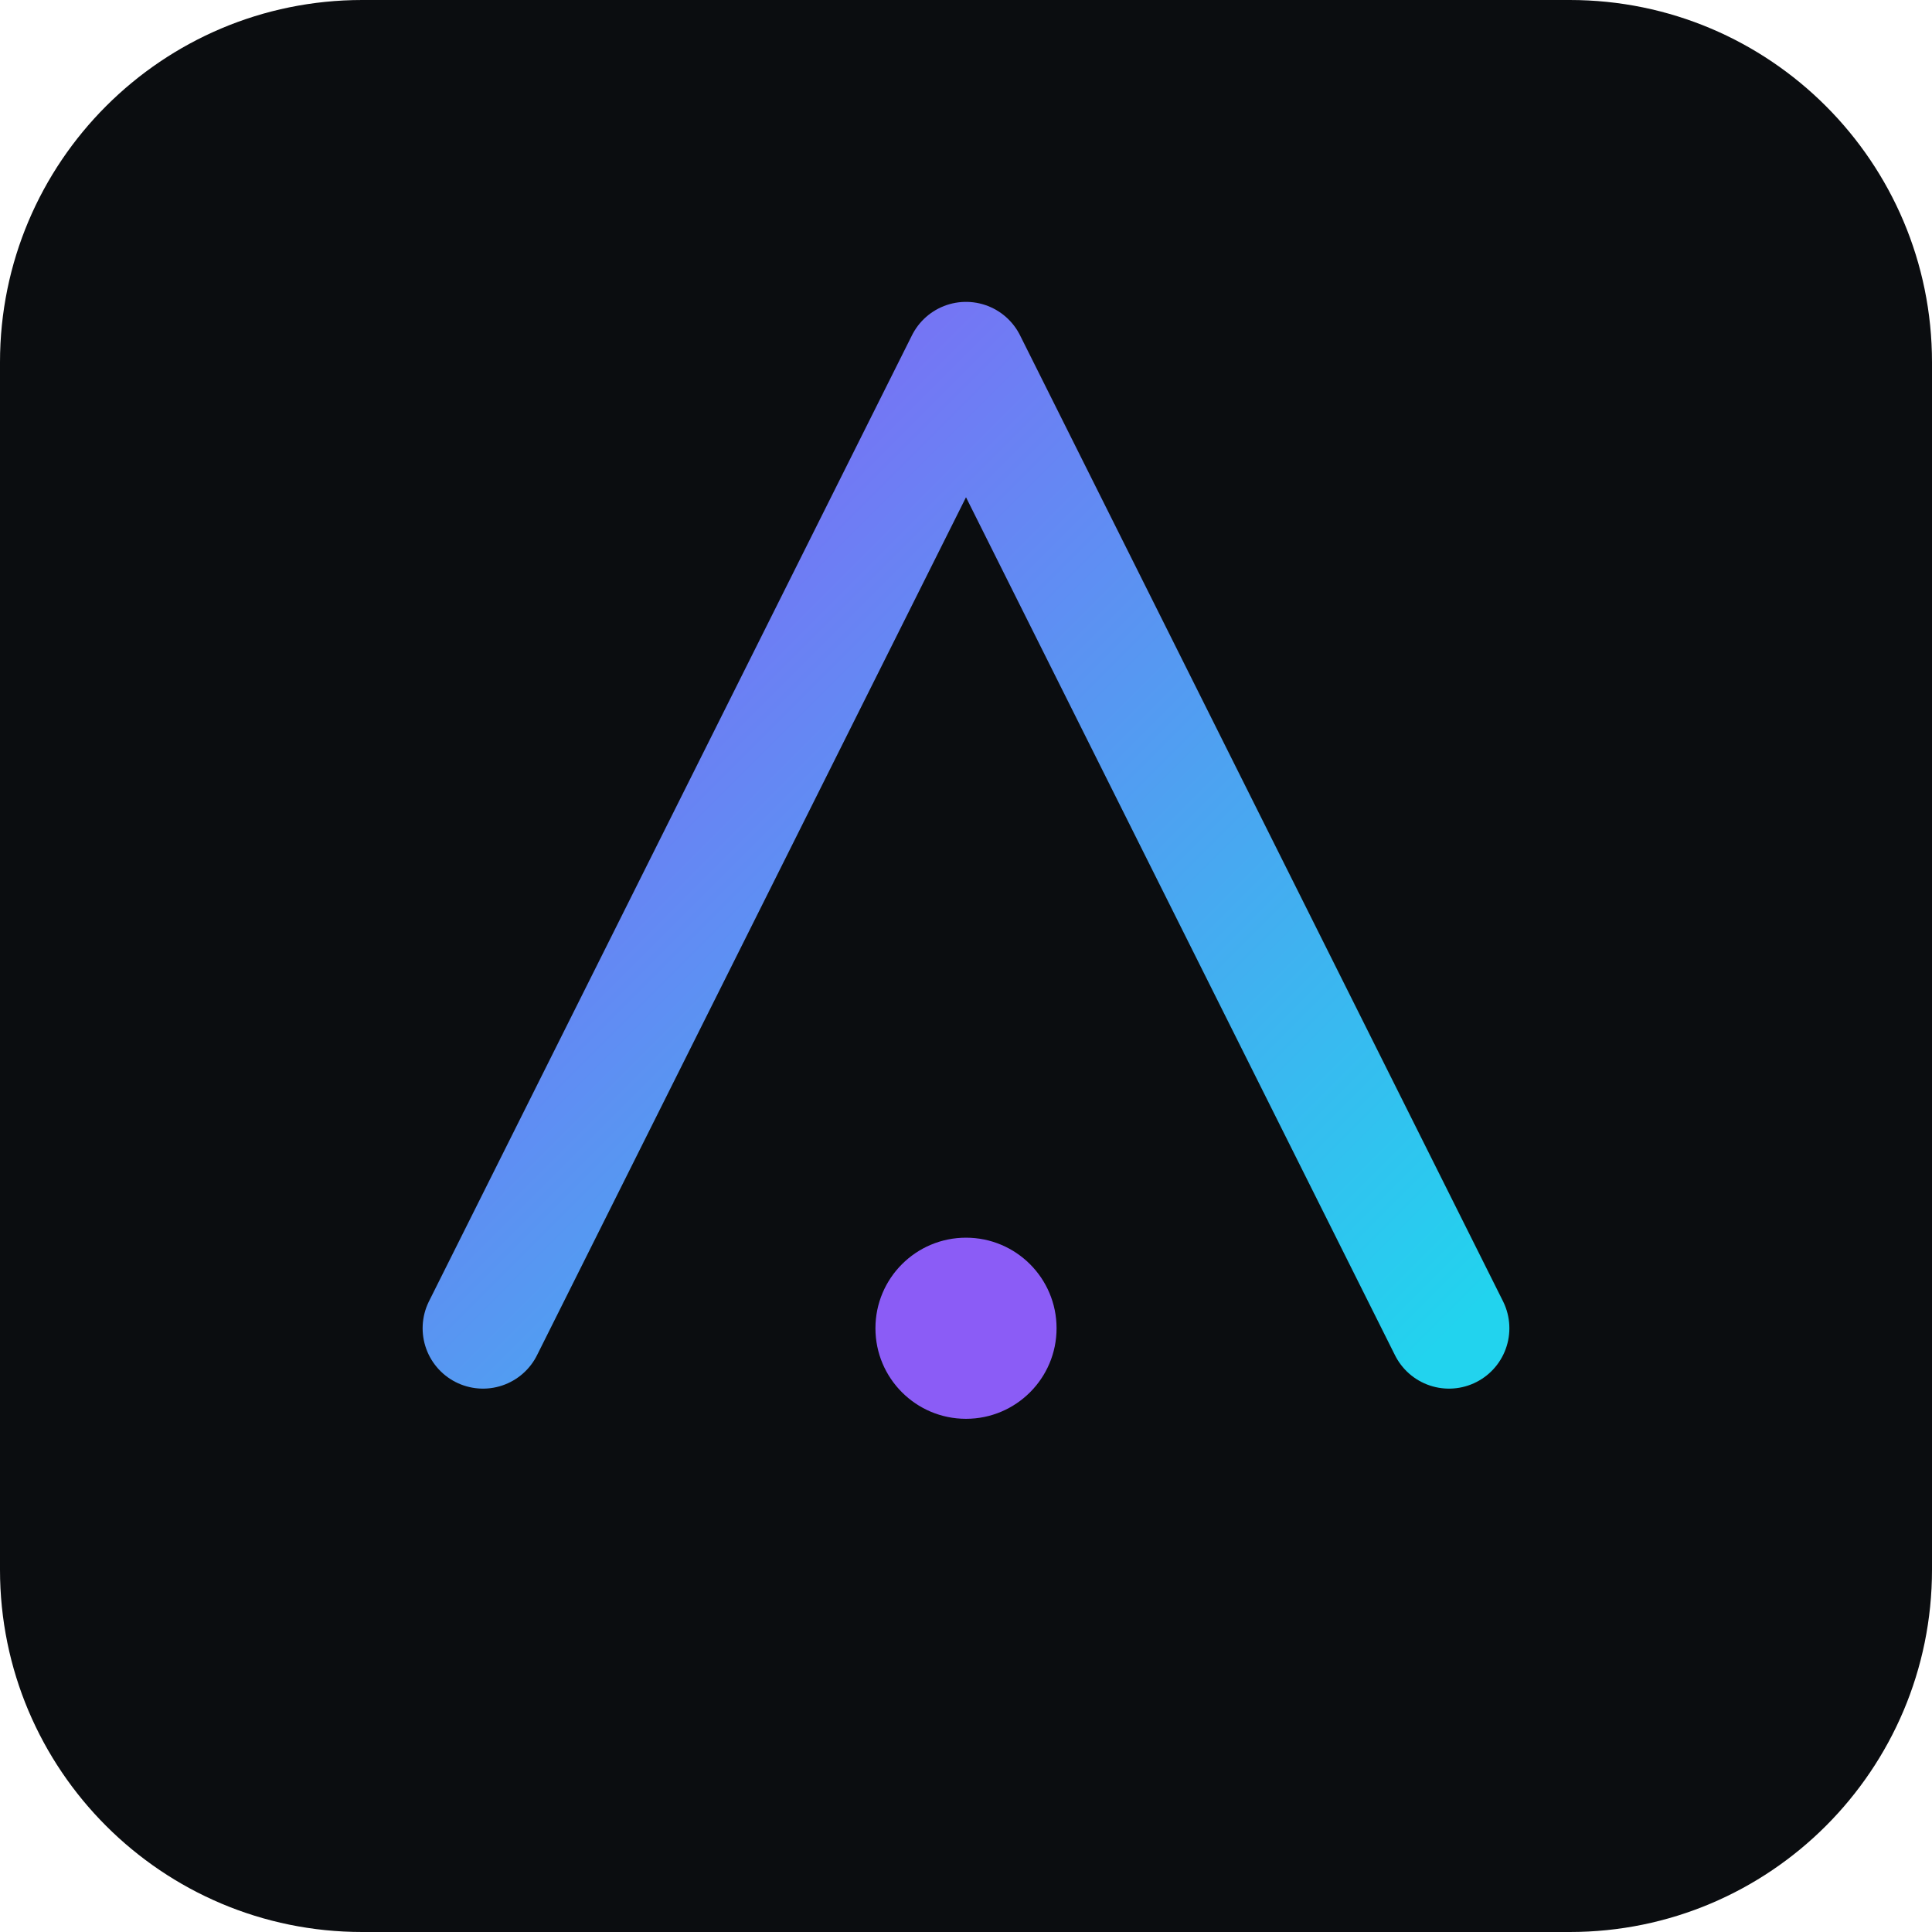
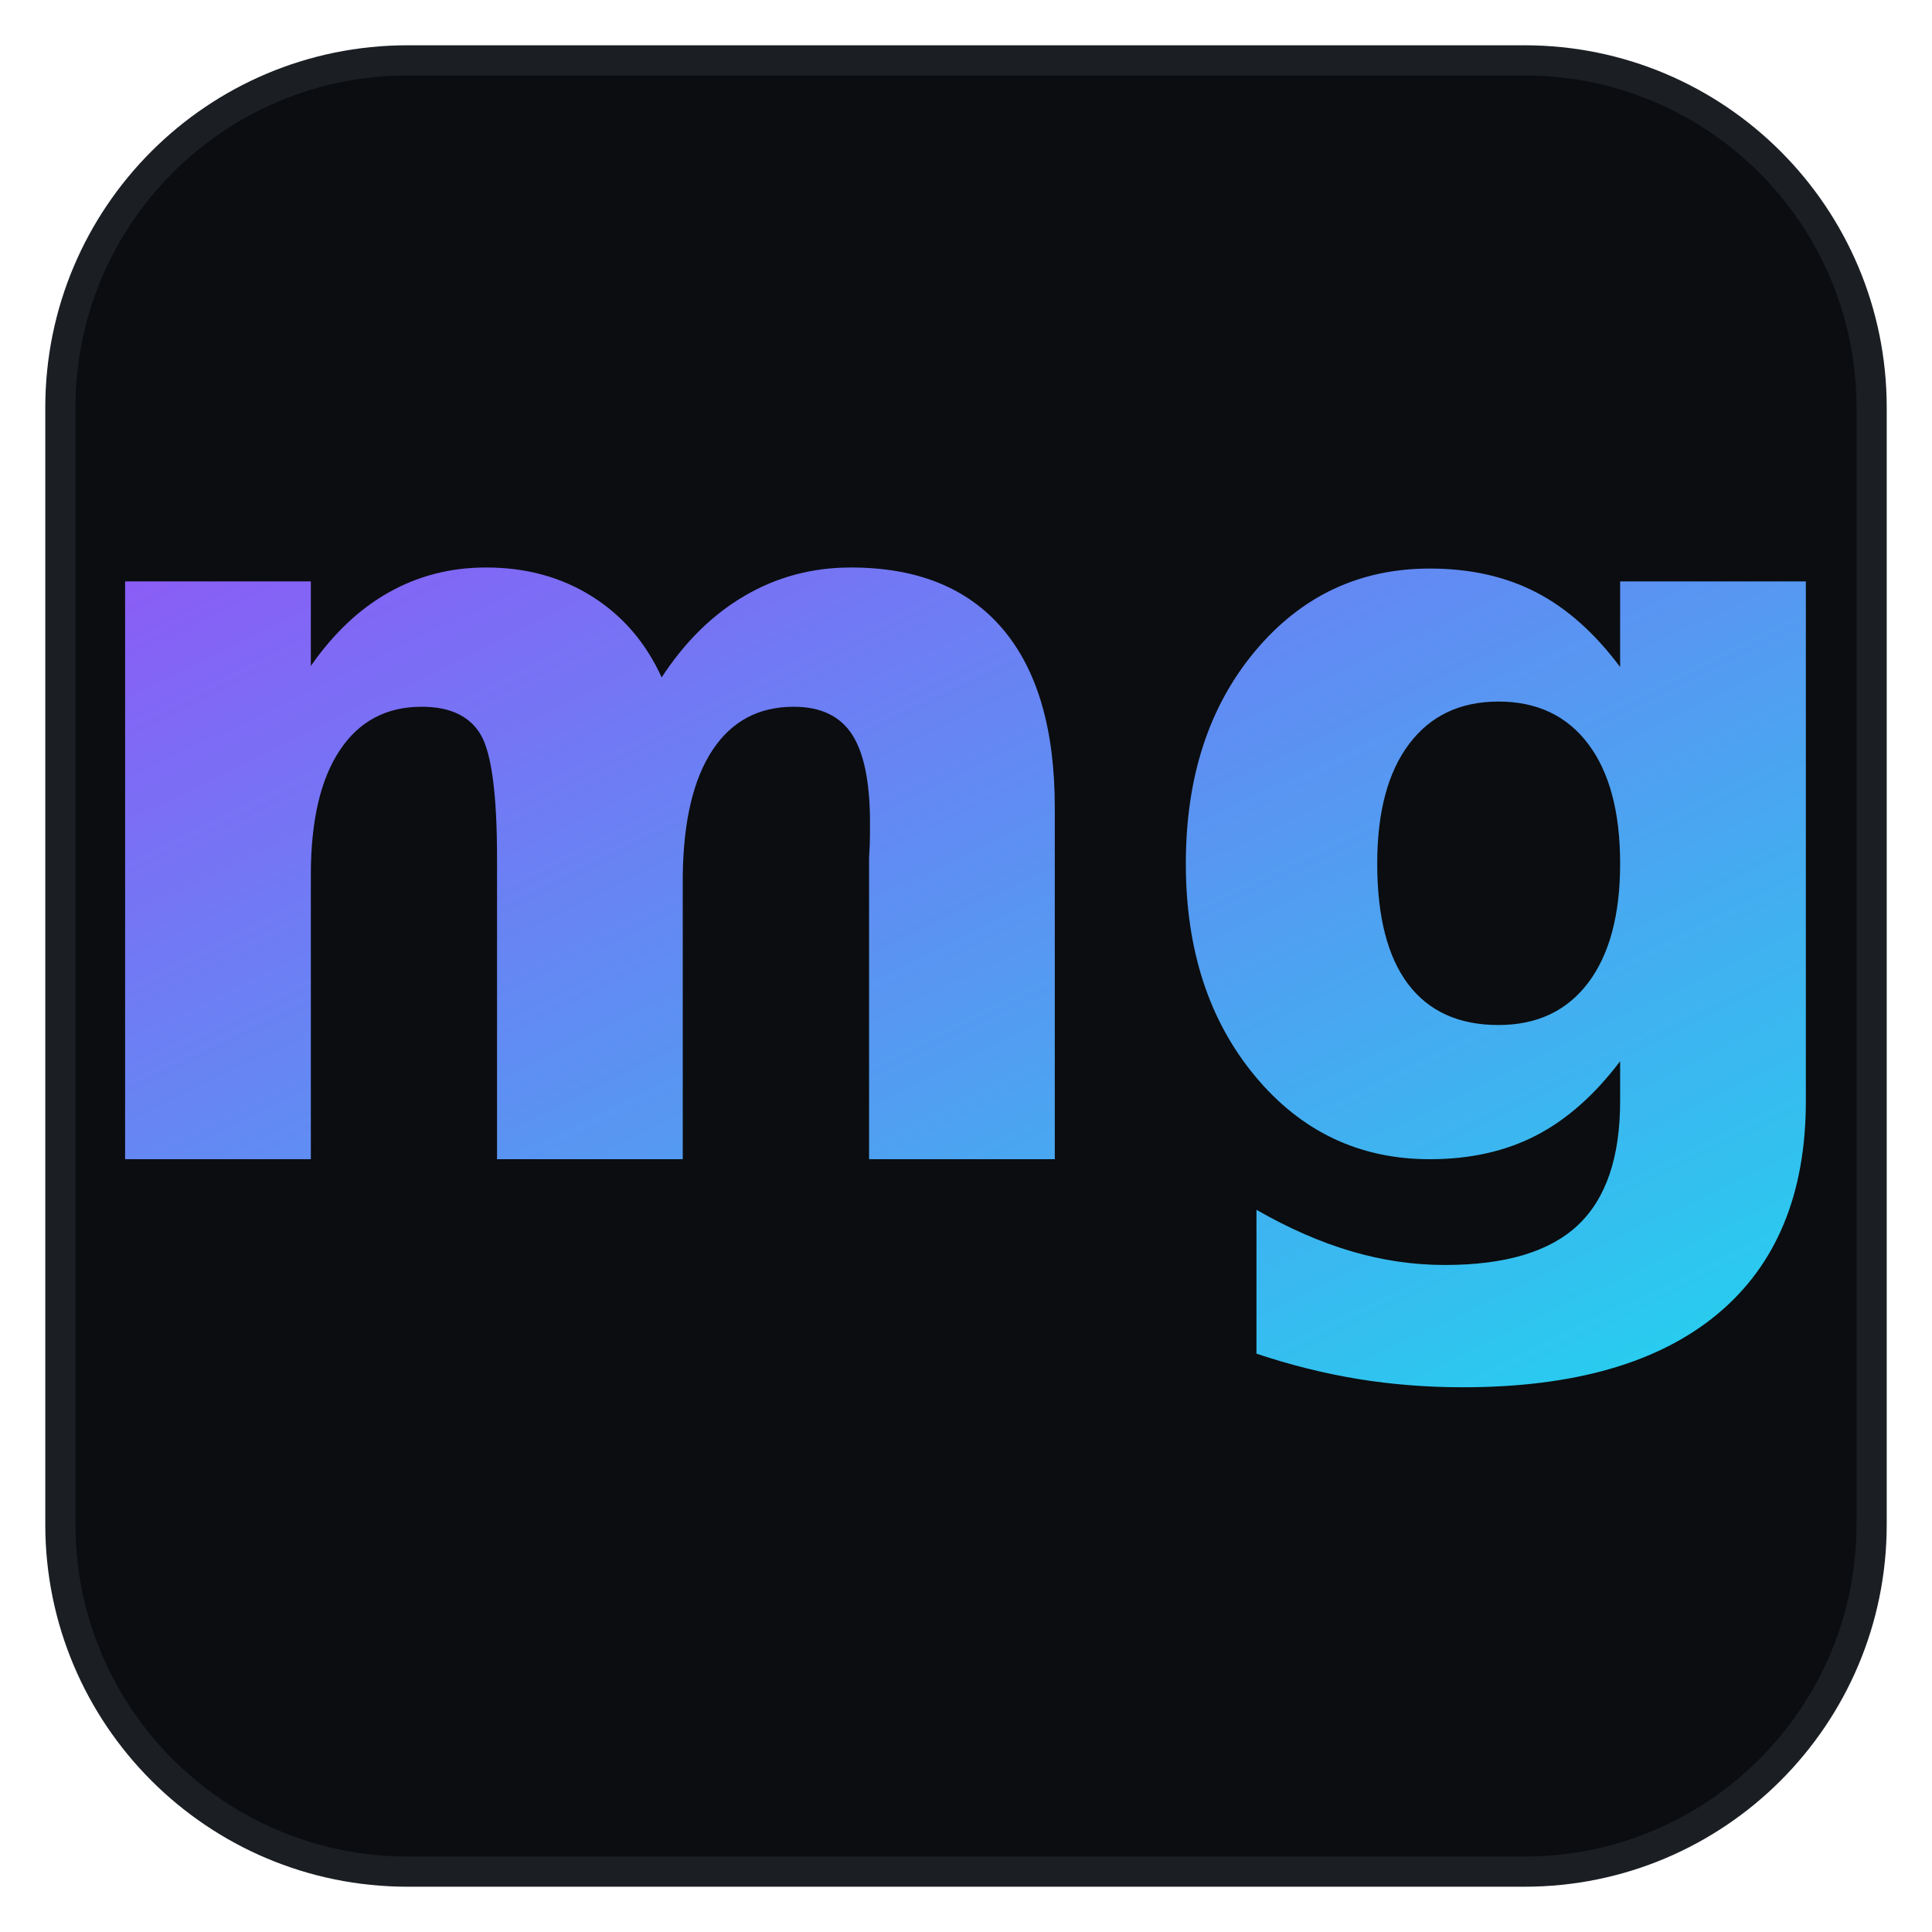
<svg xmlns="http://www.w3.org/2000/svg" viewBox="0 0 256 256">
  <defs>
-     <linearGradient id="g" x1="0" x2="1" y1="0" y2="1">
+     <linearGradient id="g" x1="0" y1="0" x2="1" y2="1">
      <stop offset="0%" stop-color="#8b5cf6" />
      <stop offset="100%" stop-color="#22d3ee" />
    </linearGradient>
+     <style>
+       .bg { fill: #0b0d10; }
+       .border { fill: none; stroke: #1b1f24; stroke-width: 4; }
+       .text { font: 140px 'DejaVu Sans', 'Inter', system-ui, -apple-system, 'Segoe UI', Roboto, 'Helvetica Neue', Arial, sans-serif; fill: url(#g); font-weight: 700; }
+     </style>
  </defs>
-   <rect width="256" height="256" rx="48" fill="#0b0d10" />
-   <path d="M64 176 L128 48 L192 176" fill="none" stroke="url(#g)" stroke-width="16" stroke-linecap="round" stroke-linejoin="round" />
-   <circle cx="128" cy="176" r="12" fill="#8b5cf6" />
+   <rect x="8" y="8" width="240" height="240" rx="46" class="bg" />
+   <rect x="8" y="8" width="240" height="240" rx="46" class="border" />
+   <text x="50%" y="60%" text-anchor="middle" class="text">mg</text>
</svg>
